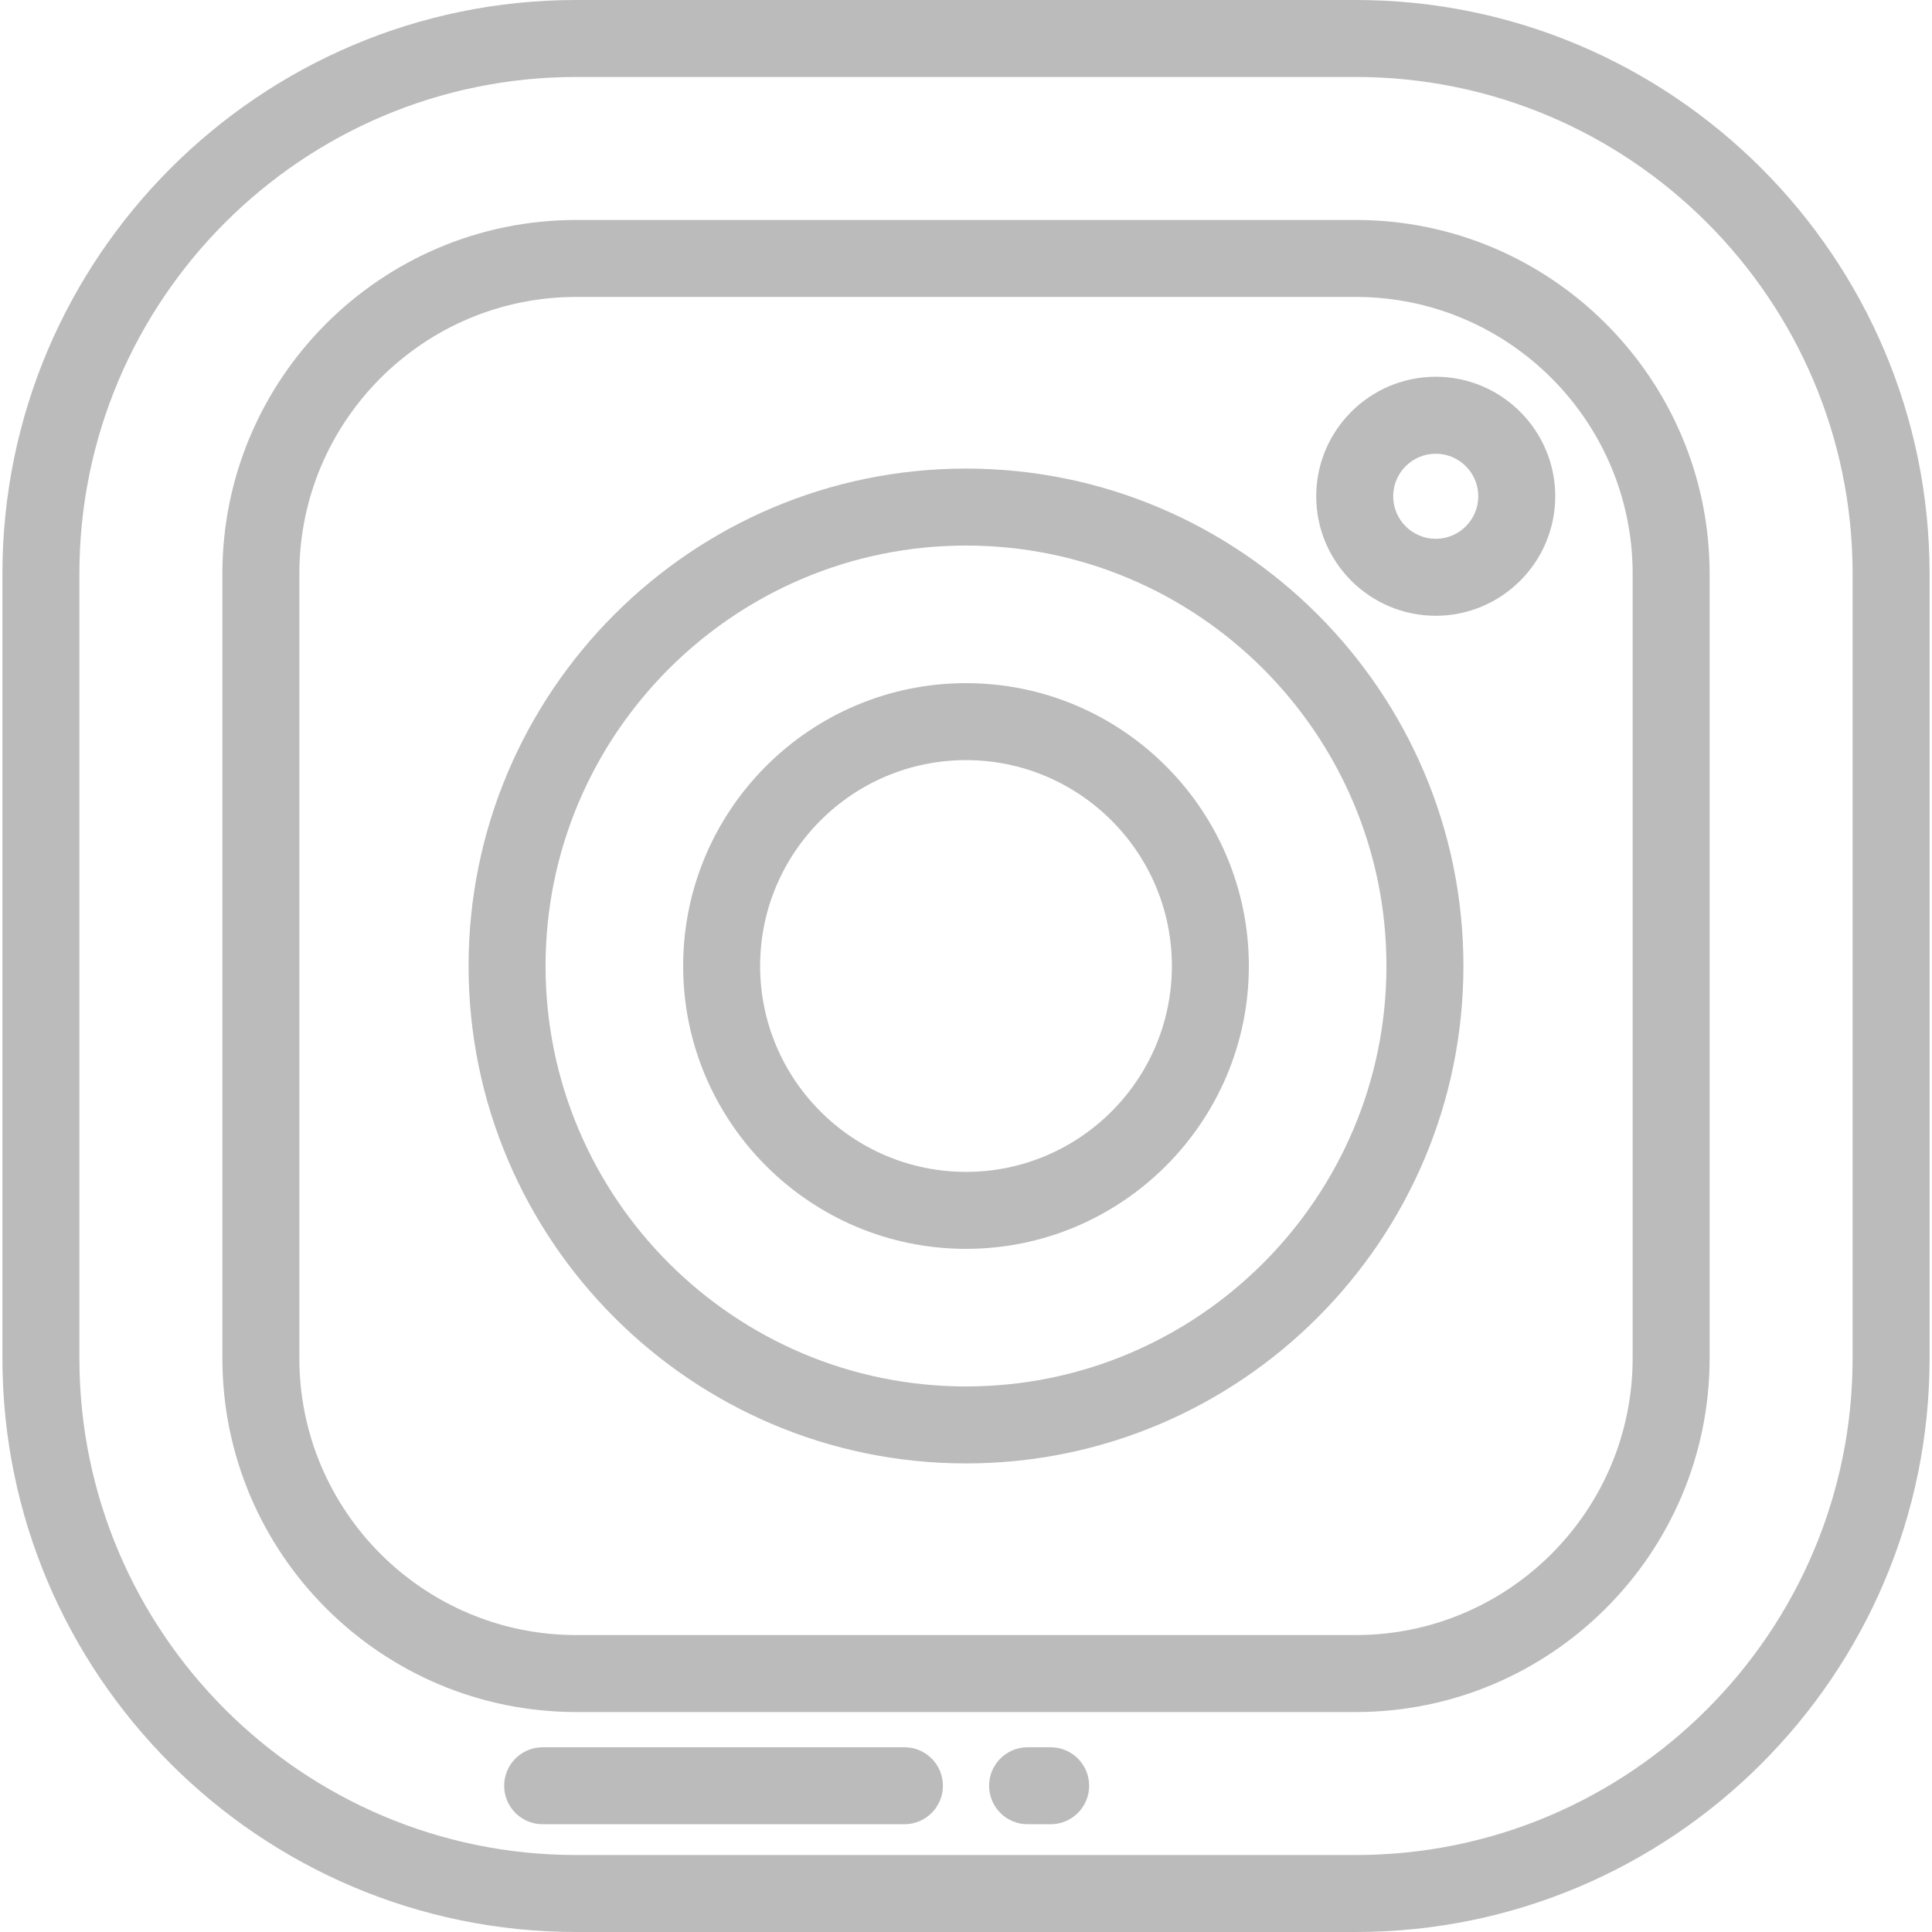
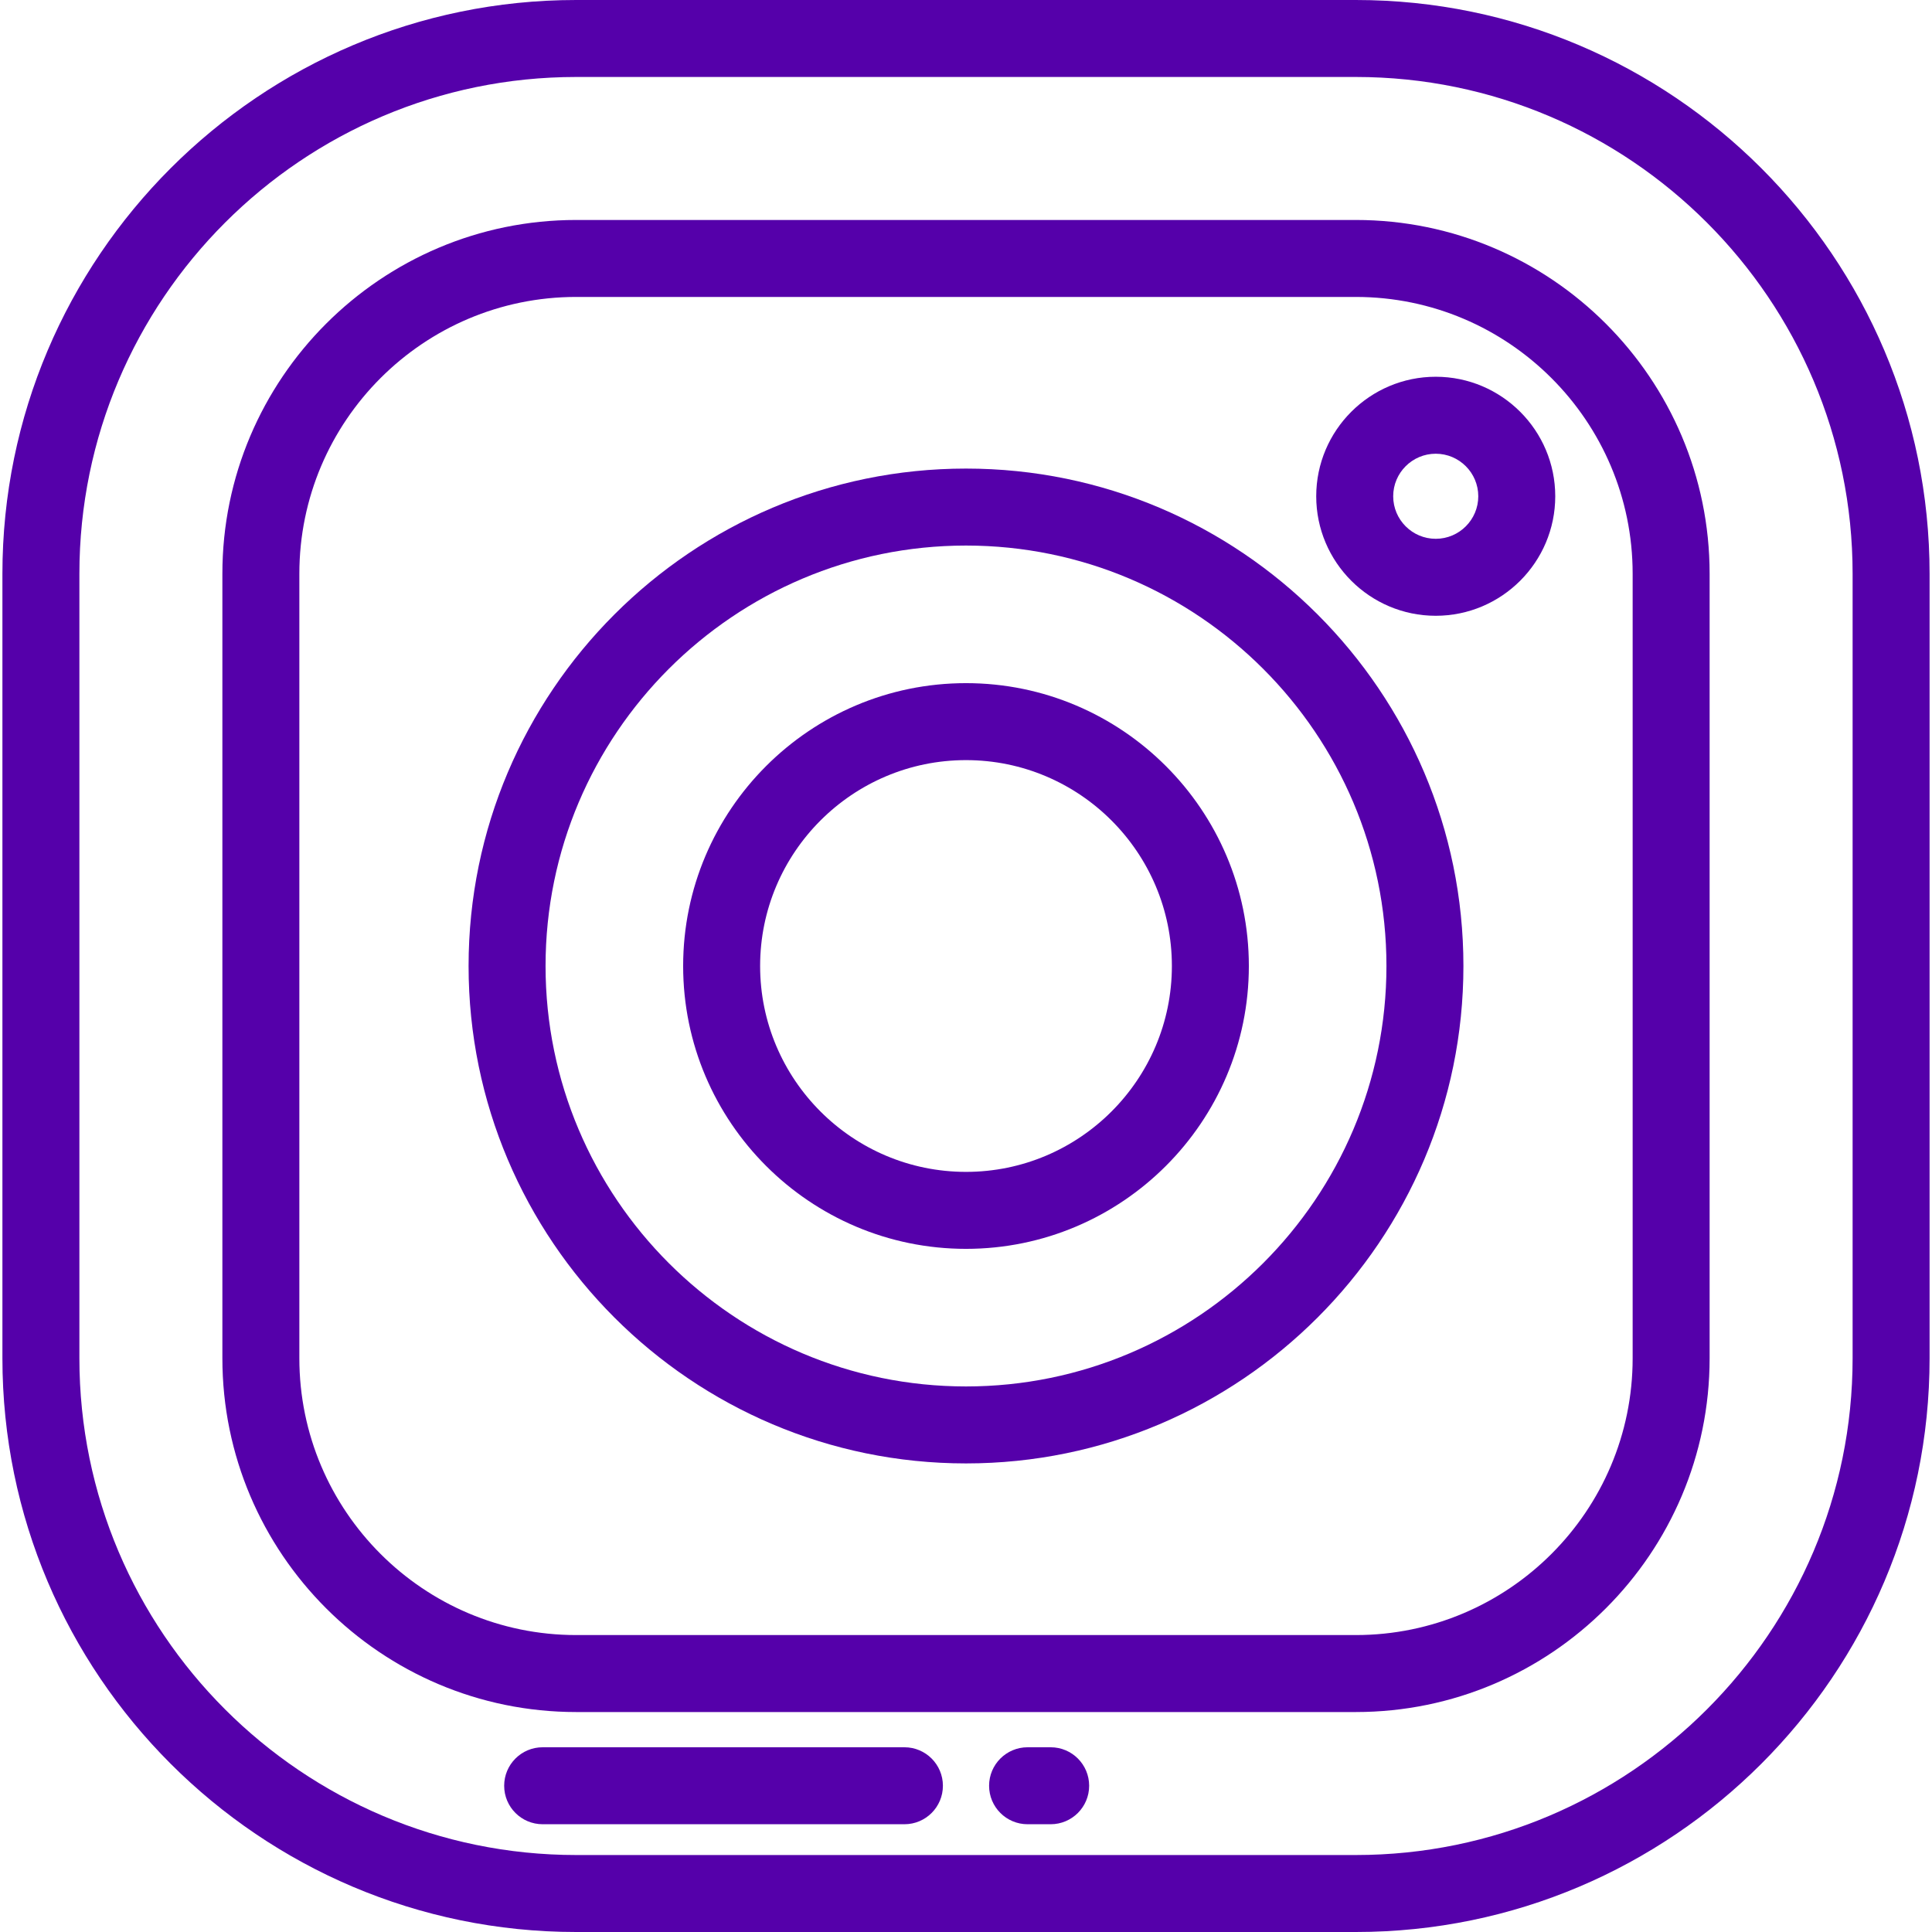
<svg xmlns="http://www.w3.org/2000/svg" version="1.1" id="Layer_1" x="0px" y="0px" viewBox="0 0 512 512" style="enable-background:new 0 0 512 512;" xml:space="preserve">
  <g>
    <g>
      <g>
-         <path style="fill:#bbb" d="M359.312,0H152.689C68.849,0,0.64,68.208,0.64,152.049v207.903C0.64,443.792,68.849,512,152.689,512h206.623     c83.839,0,152.048-68.208,152.048-152.048V152.049C511.359,68.208,443.151,0,359.312,0z M490.961,359.951     c0,72.593-59.057,131.65-131.649,131.65H152.689c-72.593,0-131.65-59.057-131.65-131.649V152.049     c0-72.593,59.057-131.65,131.65-131.65h206.623c72.592,0,131.649,59.057,131.649,131.65V359.951z" />
-         <path style="fill:#bbb" d="M359.312,58.294H152.689c-51.698,0-93.756,42.057-93.756,93.755v207.904c0,51.697,42.058,93.755,93.756,93.755h206.623     c51.697,0,93.755-42.058,93.755-93.755V152.049C453.067,100.352,411.009,58.294,359.312,58.294z M432.669,359.951     c0,40.449-32.908,73.357-73.357,73.357H152.689c-40.45,0-73.358-32.908-73.358-73.357V152.048     c0-40.449,32.908-73.357,73.358-73.357v0.001h206.623c40.449,0,73.357,32.908,73.357,73.357V359.951z" />
+         <path style="fill:#50a" d="M359.312,0H152.689C68.849,0,0.64,68.208,0.64,152.049v207.903C0.64,443.792,68.849,512,152.689,512h206.623     c83.839,0,152.048-68.208,152.048-152.048V152.049C511.359,68.208,443.151,0,359.312,0z M490.961,359.951     c0,72.593-59.057,131.65-131.649,131.65H152.689c-72.593,0-131.65-59.057-131.65-131.649V152.049     c0-72.593,59.057-131.65,131.65-131.65h206.623c72.592,0,131.649,59.057,131.649,131.65V359.951z" />
+         <path style="fill:#50a" d="M359.312,58.294H152.689c-51.698,0-93.756,42.057-93.756,93.755v207.904c0,51.697,42.058,93.755,93.756,93.755h206.623     c51.697,0,93.755-42.058,93.755-93.755V152.049C453.067,100.352,411.009,58.294,359.312,58.294z M432.669,359.951     c0,40.449-32.908,73.357-73.357,73.357H152.689c-40.45,0-73.358-32.908-73.358-73.357V152.048     c0-40.449,32.908-73.357,73.358-73.357v0.001h206.623c40.449,0,73.357,32.908,73.357,73.357V359.951z" />
      </g>
    </g>
  </g>
  <g>
    <g>
      <g>
-         <path style="fill:#bbb" d="M256,124.178c-72.686,0-131.821,59.135-131.821,131.822S183.313,387.821,256,387.821S387.821,328.687,387.821,256     S328.686,124.178,256,124.178z M256,367.422c-61.438,0-111.422-49.984-111.422-111.422c0-61.439,49.984-111.423,111.422-111.423     c61.439,0,111.422,49.984,111.422,111.423C367.422,317.438,317.438,367.422,256,367.422z" />
-         <path style="fill:#bbb" d="M256,181.041c-41.332,0-74.959,33.627-74.959,74.959s33.627,74.959,74.959,74.959c41.333,0,74.959-33.627,74.959-74.959     S297.332,181.041,256,181.041z M256,310.561c-30.085,0-54.561-24.476-54.561-54.561s24.476-54.561,54.561-54.561     s54.561,24.475,54.561,54.561C310.561,286.085,286.085,310.561,256,310.561z" />
+         <path style="fill:#50a" d="M256,124.178c-72.686,0-131.821,59.135-131.821,131.822S183.313,387.821,256,387.821S387.821,328.687,387.821,256     S328.686,124.178,256,124.178z M256,367.422c-61.438,0-111.422-49.984-111.422-111.422c0-61.439,49.984-111.423,111.422-111.423     c61.439,0,111.422,49.984,111.422,111.423C367.422,317.438,317.438,367.422,256,367.422z" />
+         <path style="fill:#50a" d="M256,181.041c-41.332,0-74.959,33.627-74.959,74.959s33.627,74.959,74.959,74.959c41.333,0,74.959-33.627,74.959-74.959     S297.332,181.041,256,181.041z M256,310.561c-30.085,0-54.561-24.476-54.561-54.561s24.476-54.561,54.561-54.561     s54.561,24.475,54.561,54.561C310.561,286.085,286.085,310.561,256,310.561z" />
      </g>
    </g>
  </g>
  <g>
    <g>
-       <path style="fill:#bbb" d="M380.485,99.843c-17.464,0-31.673,14.208-31.673,31.673s14.208,31.672,31.673,31.672    c17.463,0,31.672-14.207,31.672-31.672S397.948,99.843,380.485,99.843z M380.485,142.789c-6.216,0-11.274-5.057-11.274-11.273    c0-6.217,5.058-11.274,11.274-11.274s11.273,5.058,11.273,11.274C391.759,137.732,386.702,142.789,380.485,142.789z" />
+       <path style="fill:#50a" d="M380.485,99.843c-17.464,0-31.673,14.208-31.673,31.673s14.208,31.672,31.673,31.672    c17.463,0,31.672-14.207,31.672-31.672S397.948,99.843,380.485,99.843z M380.485,142.789c-6.216,0-11.274-5.057-11.274-11.273    c0-6.217,5.058-11.274,11.274-11.274s11.273,5.058,11.273,11.274C391.759,137.732,386.702,142.789,380.485,142.789z" />
    </g>
  </g>
  <g>
    <g>
-       <path style="fill:#bbb" d="M239.681,463.044h-95.872c-5.633,0-10.199,4.566-10.199,10.199s4.566,10.199,10.199,10.199h95.872    c5.633,0,10.199-4.566,10.199-10.199S245.314,463.044,239.681,463.044z" />
+       <path style="fill:#50a" d="M239.681,463.044h-95.872c-5.633,0-10.199,4.566-10.199,10.199s4.566,10.199,10.199,10.199h95.872    c5.633,0,10.199-4.566,10.199-10.199S245.314,463.044,239.681,463.044z" />
    </g>
  </g>
  <g>
    <g>
-       <path style="fill:#bbb" d="M278.438,463.044h-6.12c-5.632,0-10.199,4.566-10.199,10.199s4.567,10.199,10.199,10.199h6.12    c5.633,0,10.199-4.566,10.199-10.199S284.07,463.044,278.438,463.044z" />
+       <path style="fill:#50a" d="M278.438,463.044h-6.12c-5.632,0-10.199,4.566-10.199,10.199s4.567,10.199,10.199,10.199h6.12    c5.633,0,10.199-4.566,10.199-10.199S284.07,463.044,278.438,463.044z" />
    </g>
  </g>
</svg>
